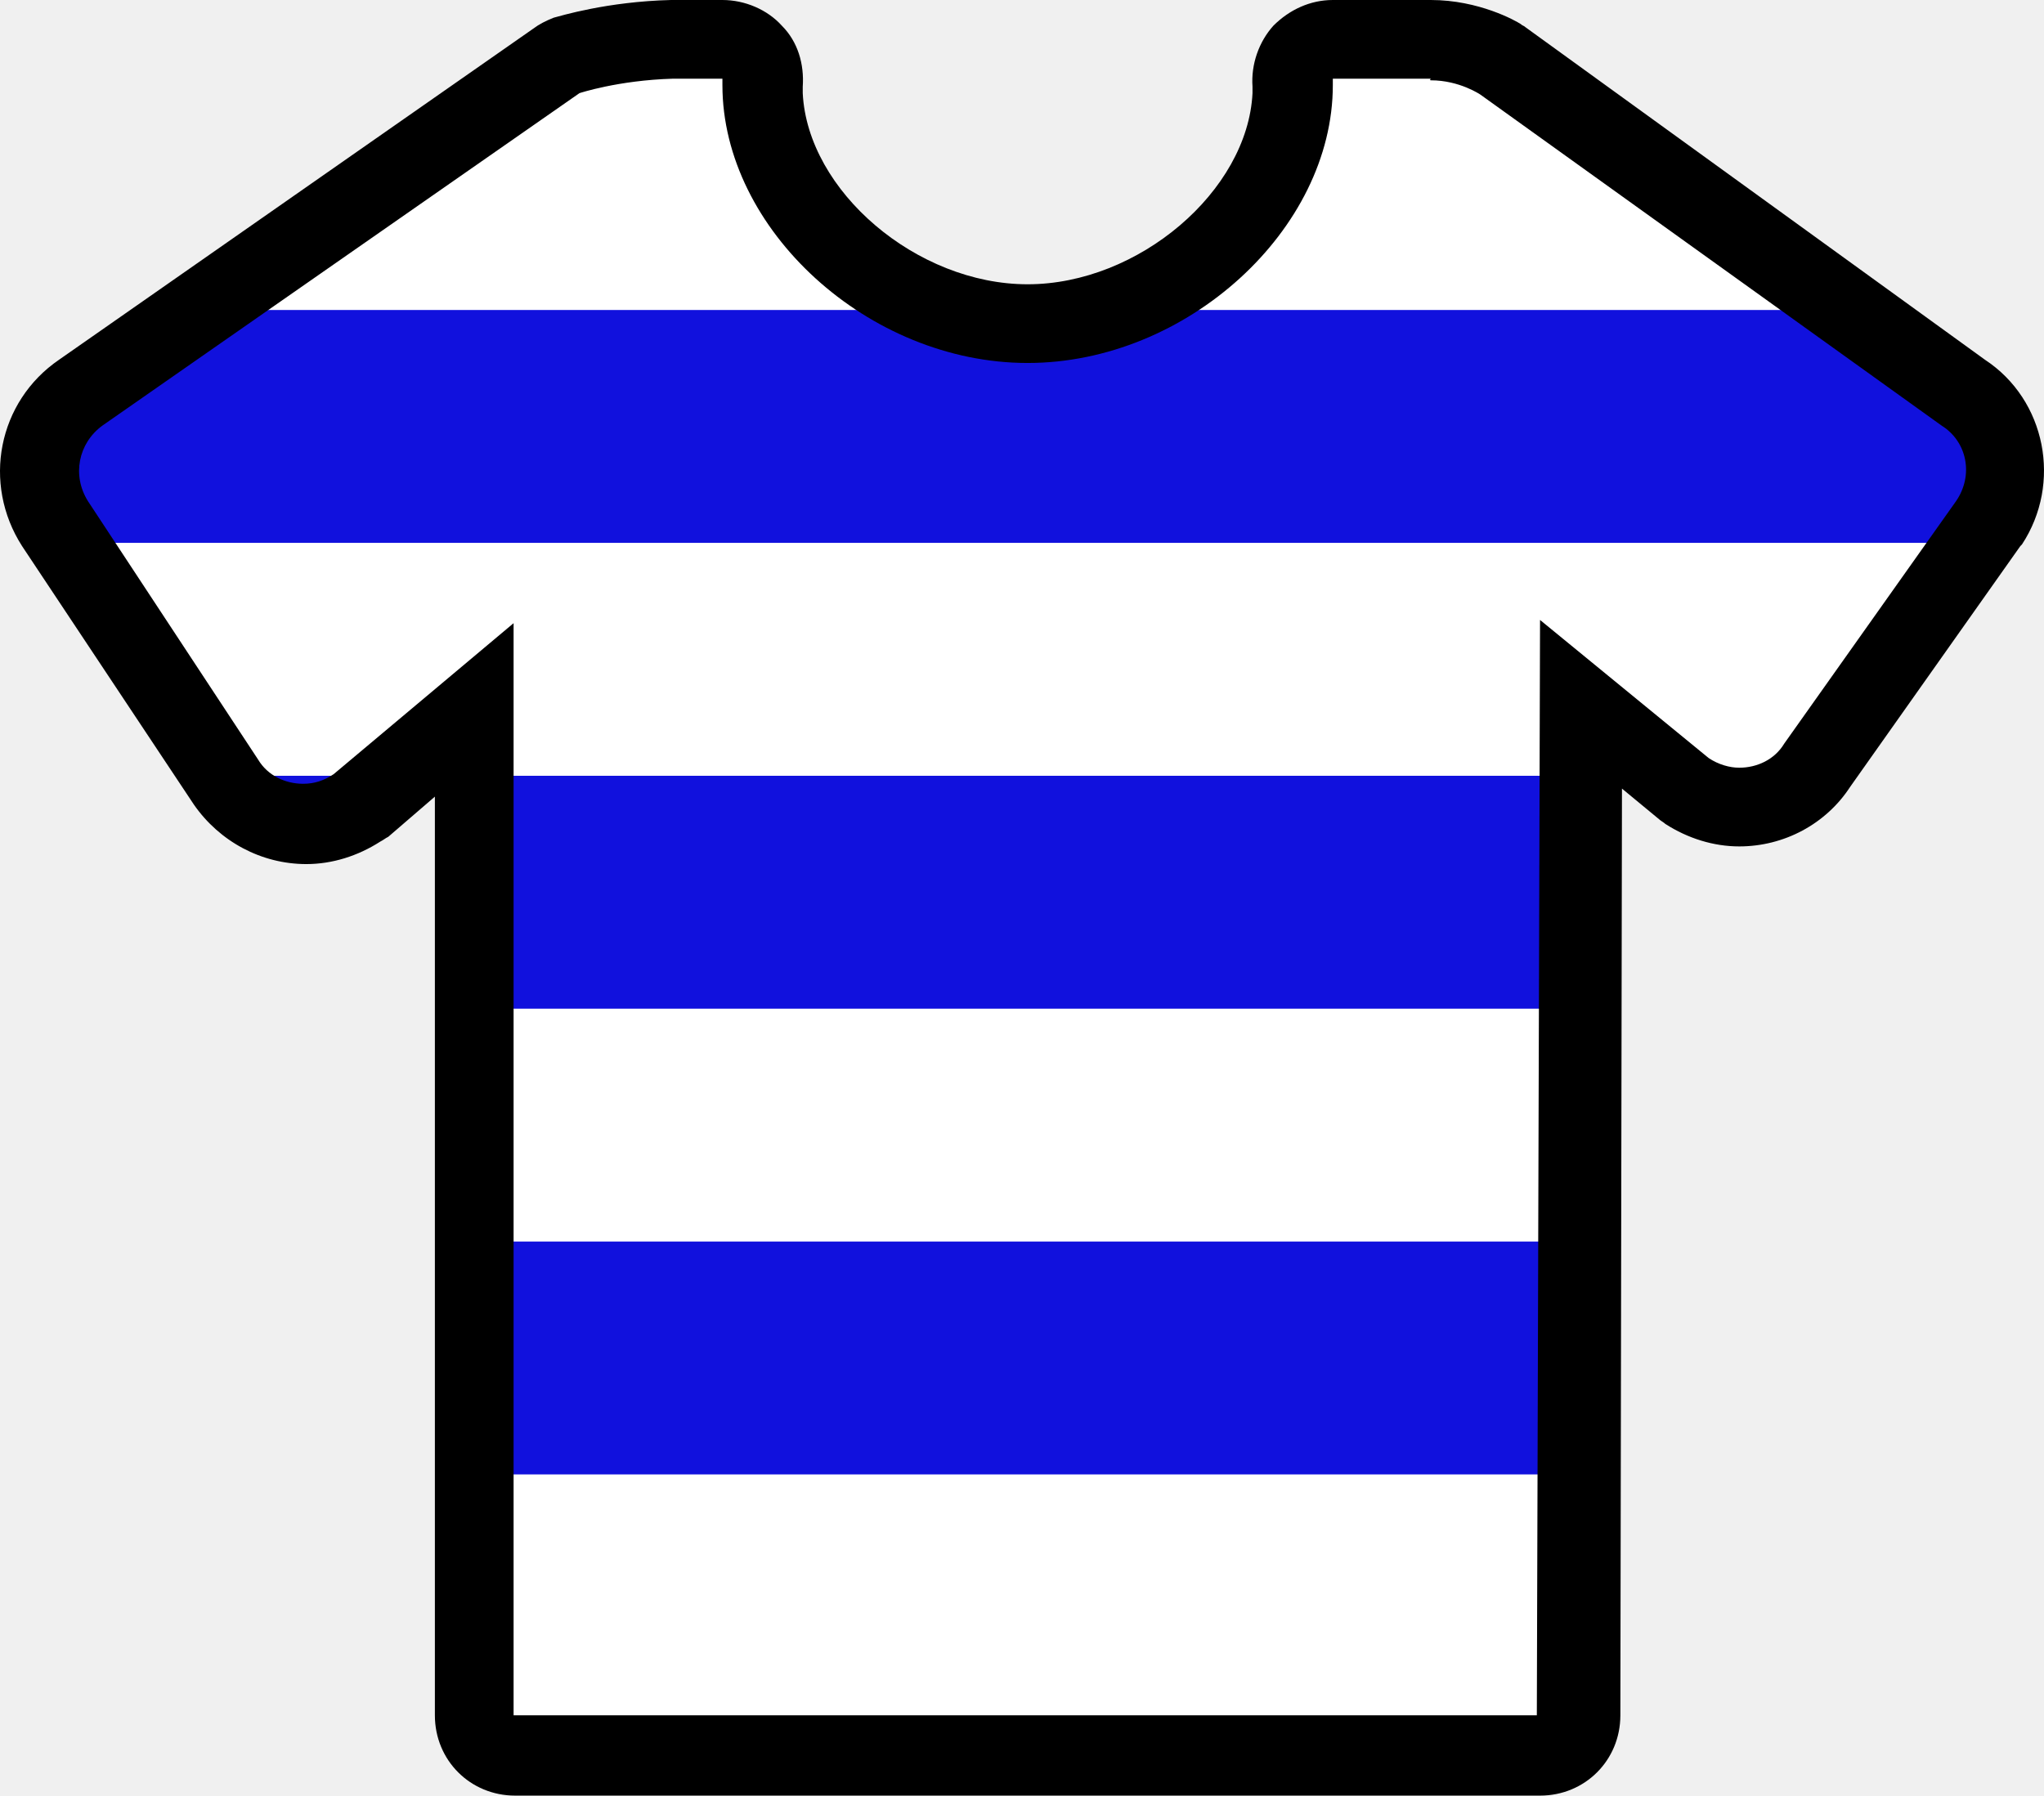
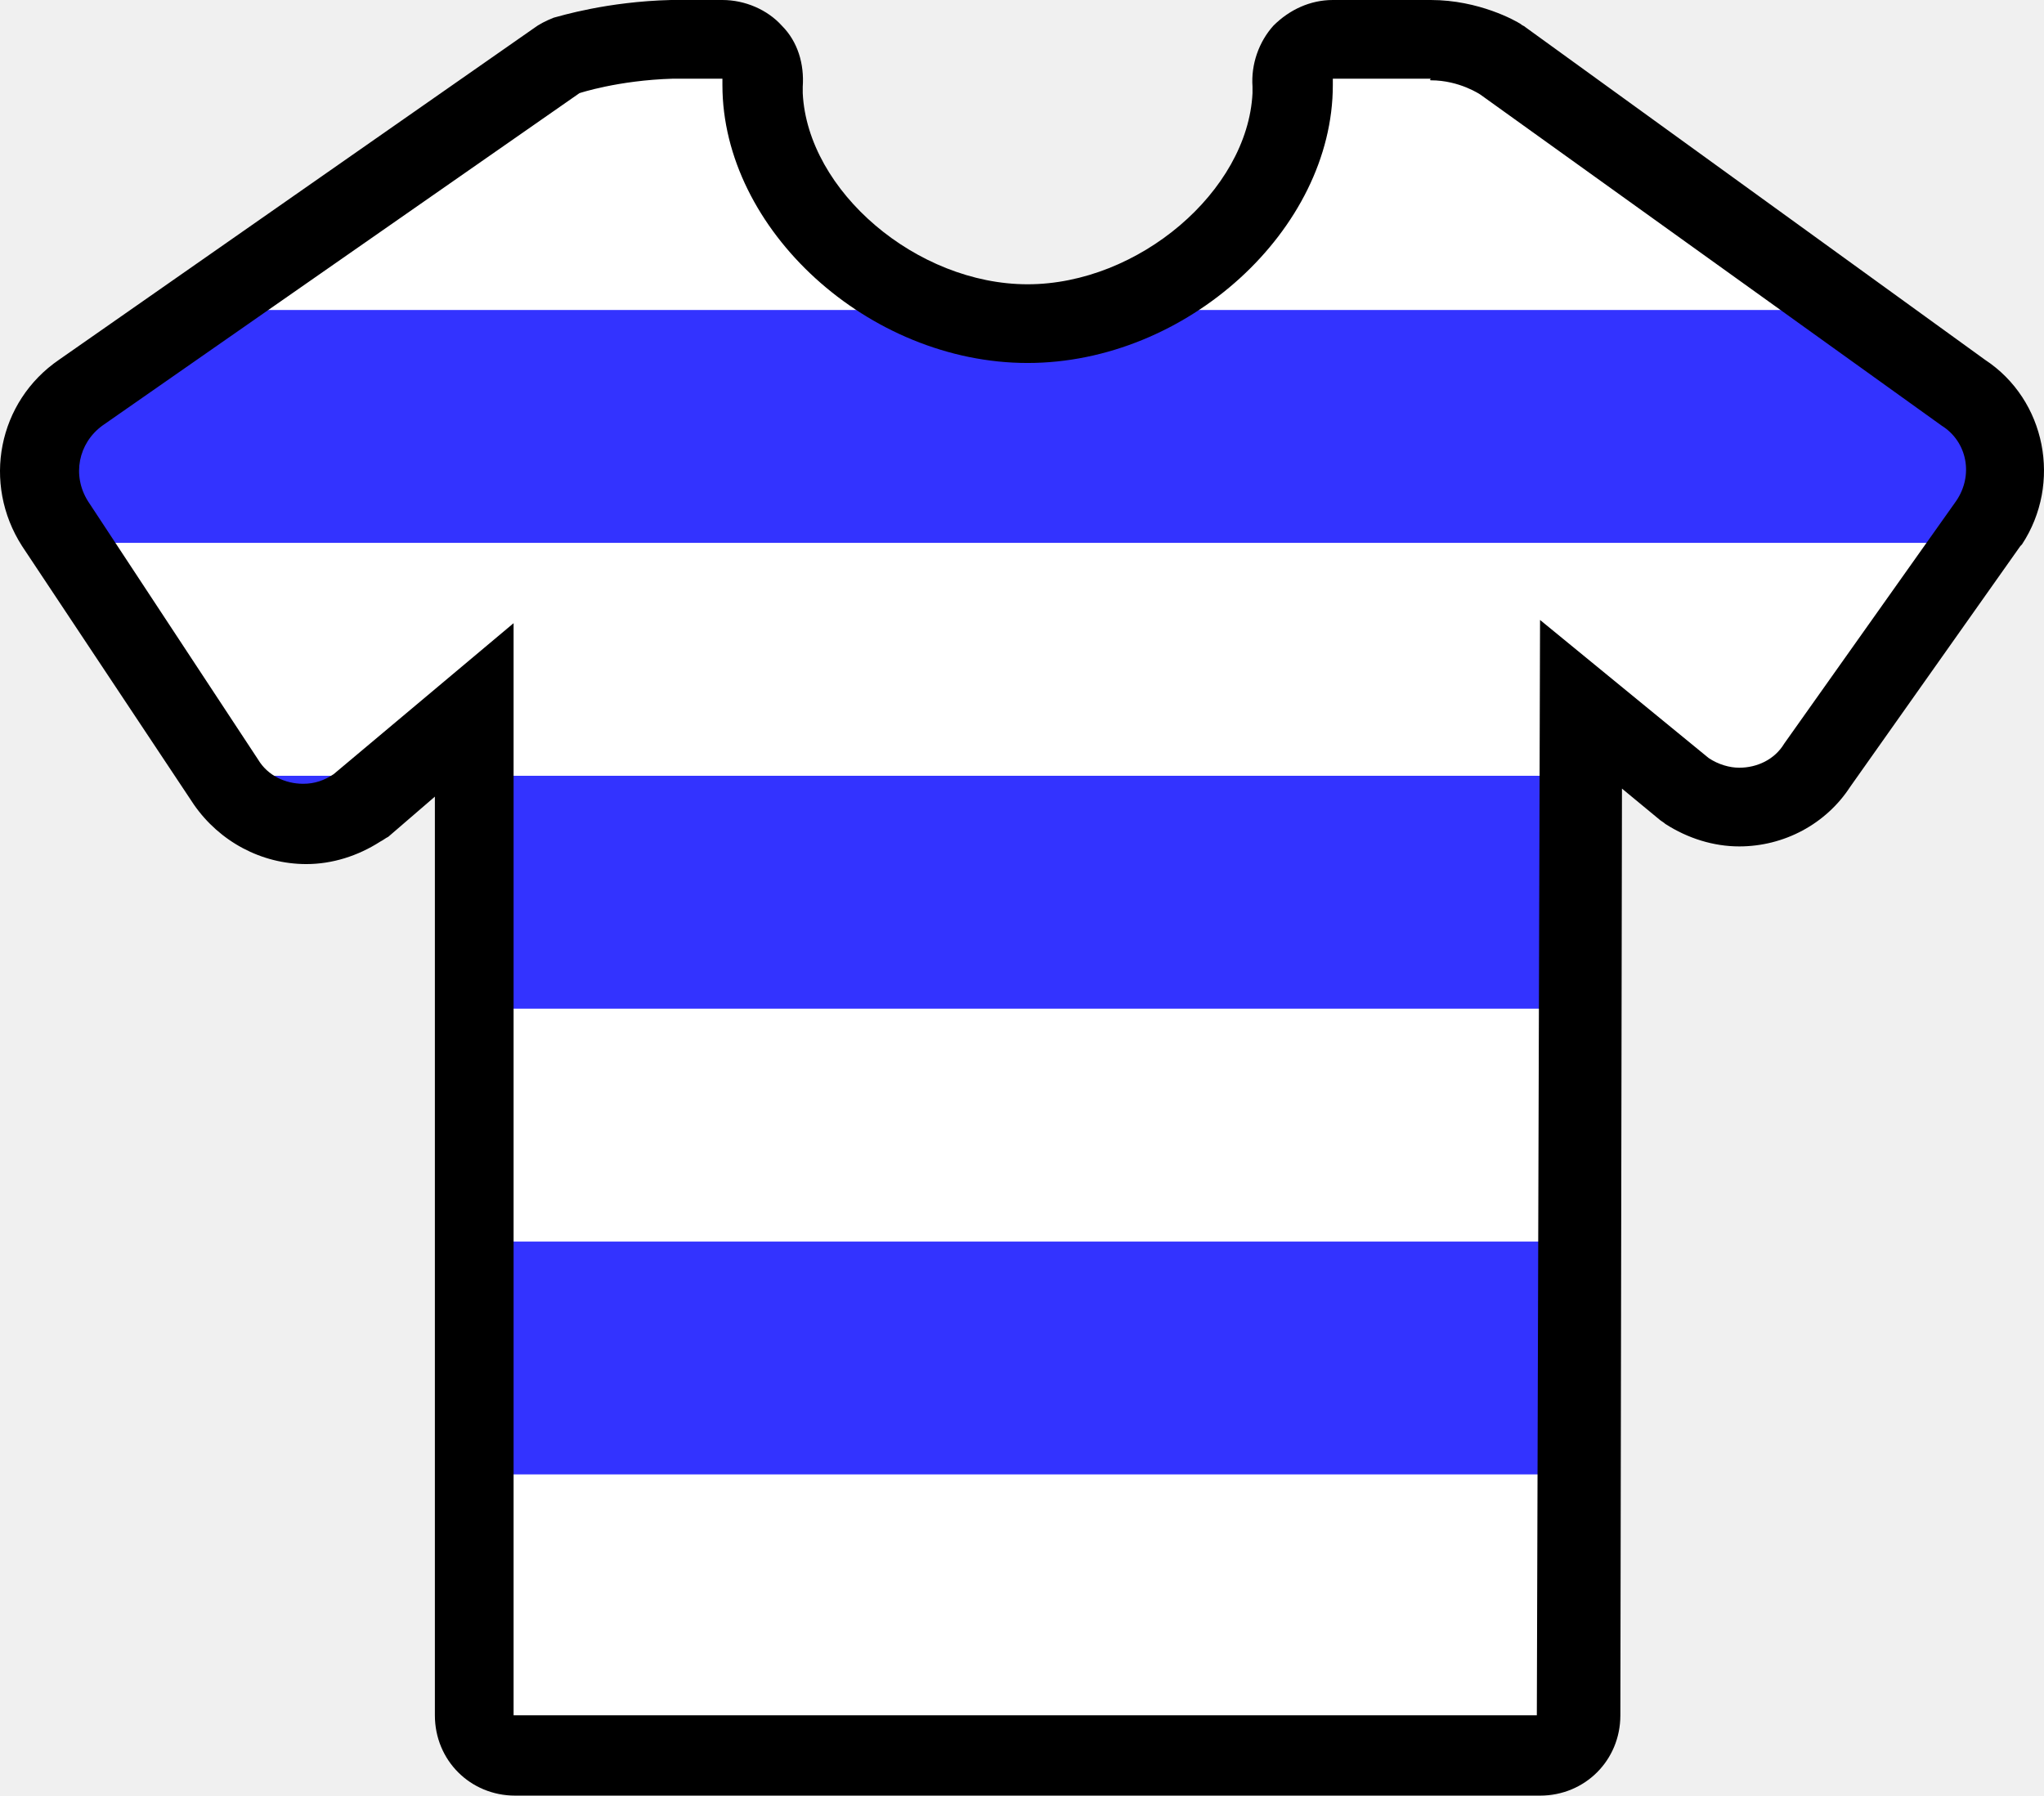
- <svg xmlns="http://www.w3.org/2000/svg" version="1.1" id="Laag_1" x="0px" y="0px" viewBox="0 0 127.246 111.8" enable-background="new 0 0 856 412" xml:space="preserve" width="100%" height="100%">
+ <svg xmlns="http://www.w3.org/2000/svg" height="100%" width="100%" xml:space="preserve" enable-background="new 0 0 856 412" viewBox="0 0 127.246 111.8" y="0px" x="0px" id="Laag_1" version="1.1">
  <defs id="defs127" />
-   <path style="fill:#1111dd;stroke:none;stroke-opacity:1;fill-opacity:1" id="path4135" d="m 31.973,109.3 c -1.4,0 -2.5,-1.1 -2.5,-2.5 l 0,-62.6 -7,5.9 c -0.1,0.1 -0.2,0.1 -0.2,0.2 -1,0.6 -2.1,1 -3.2,1 -2,0 -3.8,-1 -4.9,-2.6 l -10.7,-16.1 c -1.8,-2.7 -1,-6.3 1.7,-8.1 l 29.7,-20.7 c 0.2,-0.1 0.4,-0.3 0.7,-0.3 0.1,0 2.8,-0.9 6.6,-1 l 3.1,0 c 0.7,0 1.4,0.3 1.8,0.8 0.5,0.5 0.7,1.2 0.6,1.9 0,0.1 0,0.3 -0.1,0.4 0.2,7.5 8.1,14.5 16.5,14.5 8.4,0 16.3,-7 16.5,-14.5 0,-0.1 0,-0.3 -0.1,-0.4 -0.1,-0.7 0.2,-1.4 0.6,-1.9 0.4,-0.5 1.1,-0.8 1.8,-0.8 l 6.1,0 c 2.4,0 4.3,1.1 4.5,1.2 0.1,0 0.1,0.1 0.2,0.1 l 28.7,20.7 c 2.6,1.7 3.4,5.4 1.6,8.1 l -10.7,15.2 c -1,1.6 -2.9,2.6 -4.9,2.6 l 0,0 c -1.2,0 -2.3,-0.3 -3.2,-1 -0.1,0 -0.1,-0.1 -0.2,-0.2 l -6.4,-5.3 -0.2,62.9 c 0,1.4 -1.1,2.5 -2.5,2.5 l -63.9,0 z" />
-   <path id="path13" d="M 42.174 2.5 C 38.374 2.6 35.672 3.5 35.572 3.5 C 35.272 3.5 35.073 3.701 34.873 3.801 L 12.633 19.301 L 59.152 19.301 C 52.823 17.268 47.732 11.599 47.572 5.6 C 47.672 5.5 47.674 5.299 47.674 5.199 C 47.774 4.499 47.572 3.801 47.072 3.301 C 46.672 2.801 45.973 2.5 45.273 2.5 L 42.174 2.5 z M 82.873 2.5 C 82.173 2.5 81.472 2.801 81.072 3.301 C 80.672 3.801 80.373 4.499 80.473 5.199 C 80.573 5.299 80.572 5.5 80.572 5.6 C 80.412 11.599 75.321 17.268 68.992 19.301 L 115.164 19.301 L 93.674 3.801 C 93.574 3.801 93.573 3.699 93.473 3.699 C 93.273 3.599 91.373 2.5 88.973 2.5 L 82.873 2.5 z M 4.271 33.801 L 13.908 48.301 L 24.607 48.301 L 29.473 44.199 L 29.473 48.301 L 98.559 48.301 L 98.572 43.9 L 103.887 48.301 L 112.908 48.301 C 113.038 48.14 113.164 47.976 113.273 47.801 L 123.127 33.801 L 4.271 33.801 z M 29.473 62.801 L 29.473 77.301 L 98.467 77.301 L 98.512 62.801 L 29.473 62.801 z M 29.473 91.801 L 29.473 106.801 C 29.473 108.201 30.573 109.301 31.973 109.301 L 95.873 109.301 C 97.273 109.301 98.373 108.201 98.373 106.801 L 98.42 91.801 L 29.473 91.801 z " style="fill:#ffffff;stroke:none;stroke-opacity:1;fill-opacity:1" />
-   <path d="m 89.073,5 c 1.8,0 3.1,0.9 3.1,0.9 l 28.7,20.6 c 1.6,1 2,3.1 0.9,4.7 l -10.7,15.1 c -0.6,1 -1.7,1.5 -2.8,1.5 -0.6,0 -1.3,-0.2 -1.9,-0.6 l -10.5,-8.6 -0.2,68.2 -63.7,0 0,-68 -11.2,9.4 c -0.6,0.4 -1.2,0.6 -1.9,0.6 -1.1,0 -2.2,-0.5 -2.8,-1.5 l -10.6,-16.1 c -1,-1.6 -0.6,-3.6 0.9,-4.7 l 29.7,-20.7 c 0,0 2.4,-0.8 5.8,-0.9 l 3.1,0 c 0,0.1 0,0.2 0,0.2 0,0 0,0 0,0 0,0 0,0 0,0.2 0,9 9.1,17.3 19,17.3 9.9,0 19,-8.3 19,-17.3 0,-0.2 0,-0.2 0,-0.2 0,0 0,0 0,0 0,0 0,0 0,-0.2 l 5.9,0 0.2,0 c -0.1,0.1 0,0.1 0,0.1 m 0,-5 c 0,0 -0.1,0 0,0 l -0.2,0 -5.9,0 c -1.4,0 -2.7,0.6 -3.7,1.6 -0.9,1 -1.4,2.4 -1.3,3.8 0,0.1 0,0.2 0,0.4 -0.3,6.1 -7.1,11.9 -14,11.9 -6.9,0 -13.7,-5.8 -14,-11.9 0,-0.1 0,-0.2 0,-0.4 0.1,-1.4 -0.3,-2.8 -1.3,-3.8 -0.9,-1 -2.3,-1.6 -3.7,-1.6 l -3.1,0 c 0,0 -0.1,0 -0.1,0 -4,0.1 -6.9,1 -7.3,1.1 -0.5,0.2 -0.9,0.4 -1.3,0.7 l -29.5,20.6 c -3.8,2.6 -4.8,7.7 -2.3,11.6 l 10.7,16.1 c 1.6,2.3 4.2,3.7 7,3.7 1.6,0 3.2,-0.5 4.6,-1.4 0.2,-0.1 0.3,-0.2 0.5,-0.3 l 2.9,-2.5 0,57.2 c 0,2.8 2.2,5 5,5 l 63.8,0 c 2.8,0 5,-2.2 5,-5 l 0.1,-57.7 2.3,1.9 c 0.1,0.1 0.3,0.2 0.4,0.3 1.4,0.9 3,1.4 4.6,1.4 2.8,0 5.4,-1.4 6.9,-3.7 l 10.6,-15 c 0,0 0.1,-0.1 0.1,-0.1 2.5,-3.8 1.5,-9 -2.3,-11.5 L 94.973,1.7 c -0.1,-0.1 -0.2,-0.1 -0.3,-0.2 -0.3,-0.2 -2.6,-1.5 -5.6,-1.5 l 0,0 z" id="path15" style="stroke:none;stroke-opacity:1;fill:#000000;fill-opacity:1" />
+   <path d="m 31.973,109.3 c -1.4,0 -2.5,-1.1 -2.5,-2.5 l 0,-62.6 -7,5.9 c -0.1,0.1 -0.2,0.1 -0.2,0.2 -1,0.6 -2.1,1 -3.2,1 -2,0 -3.8,-1 -4.9,-2.6 l -10.7,-16.1 c -1.8,-2.7 -1,-6.3 1.7,-8.1 l 29.7,-20.7 c 0.2,-0.1 0.4,-0.3 0.7,-0.3 0.1,0 2.8,-0.9 6.6,-1 l 3.1,0 c 0.7,0 1.4,0.3 1.8,0.8 0.5,0.5 0.7,1.2 0.6,1.9 0,0.1 0,0.3 -0.1,0.4 0.2,7.5 8.1,14.5 16.5,14.5 8.4,0 16.3,-7 16.5,-14.5 0,-0.1 0,-0.3 -0.1,-0.4 -0.1,-0.7 0.2,-1.4 0.6,-1.9 0.4,-0.5 1.1,-0.8 1.8,-0.8 l 6.1,0 c 2.4,0 4.3,1.1 4.5,1.2 0.1,0 0.1,0.1 0.2,0.1 l 28.7,20.7 c 2.6,1.7 3.4,5.4 1.6,8.1 l -10.7,15.2 c -1,1.6 -2.9,2.6 -4.9,2.6 l 0,0 c -1.2,0 -2.3,-0.3 -3.2,-1 -0.1,0 -0.1,-0.1 -0.2,-0.2 l -6.4,-5.3 -0.2,62.9 c 0,1.4 -1.1,2.5 -2.5,2.5 l -63.9,0 z" id="path4135" style="fill:#3333ff;stroke:none;stroke-opacity:1;fill-opacity:1" />
+   <path style="fill:#ffffff;stroke:none;stroke-opacity:1;fill-opacity:1" d="M 42.174 2.5 C 38.374 2.6 35.672 3.5 35.572 3.5 C 35.272 3.5 35.073 3.701 34.873 3.801 L 12.633 19.301 L 59.152 19.301 C 52.823 17.268 47.732 11.599 47.572 5.6 C 47.672 5.5 47.674 5.299 47.674 5.199 C 47.774 4.499 47.572 3.801 47.072 3.301 C 46.672 2.801 45.973 2.5 45.273 2.5 L 42.174 2.5 z M 82.873 2.5 C 82.173 2.5 81.472 2.801 81.072 3.301 C 80.672 3.801 80.373 4.499 80.473 5.199 C 80.573 5.299 80.572 5.5 80.572 5.6 C 80.412 11.599 75.321 17.268 68.992 19.301 L 115.164 19.301 L 93.674 3.801 C 93.574 3.801 93.573 3.699 93.473 3.699 C 93.273 3.599 91.373 2.5 88.973 2.5 L 82.873 2.5 z M 4.271 33.801 L 13.908 48.301 L 24.607 48.301 L 29.473 44.199 L 29.473 48.301 L 98.559 48.301 L 98.572 43.9 L 103.887 48.301 L 112.908 48.301 C 113.038 48.14 113.164 47.976 113.273 47.801 L 123.127 33.801 L 4.271 33.801 z M 29.473 62.801 L 29.473 77.301 L 98.467 77.301 L 98.512 62.801 L 29.473 62.801 z M 29.473 91.801 L 29.473 106.801 C 29.473 108.201 30.573 109.301 31.973 109.301 L 95.873 109.301 C 97.273 109.301 98.373 108.201 98.373 106.801 L 98.42 91.801 L 29.473 91.801 z " id="path13" />
+   <path style="stroke:none;stroke-opacity:1;fill:#000000;fill-opacity:1" id="path15" d="m 89.073,5 c 1.8,0 3.1,0.9 3.1,0.9 l 28.7,20.6 c 1.6,1 2,3.1 0.9,4.7 l -10.7,15.1 c -0.6,1 -1.7,1.5 -2.8,1.5 -0.6,0 -1.3,-0.2 -1.9,-0.6 l -10.5,-8.6 -0.2,68.2 -63.7,0 0,-68 -11.2,9.4 c -0.6,0.4 -1.2,0.6 -1.9,0.6 -1.1,0 -2.2,-0.5 -2.8,-1.5 l -10.6,-16.1 c -1,-1.6 -0.6,-3.6 0.9,-4.7 l 29.7,-20.7 c 0,0 2.4,-0.8 5.8,-0.9 l 3.1,0 c 0,0.1 0,0.2 0,0.2 0,0 0,0 0,0 0,0 0,0 0,0.2 0,9 9.1,17.3 19,17.3 9.9,0 19,-8.3 19,-17.3 0,-0.2 0,-0.2 0,-0.2 0,0 0,0 0,0 0,0 0,0 0,-0.2 l 5.9,0 0.2,0 c -0.1,0.1 0,0.1 0,0.1 m 0,-5 c 0,0 -0.1,0 0,0 l -0.2,0 -5.9,0 c -1.4,0 -2.7,0.6 -3.7,1.6 -0.9,1 -1.4,2.4 -1.3,3.8 0,0.1 0,0.2 0,0.4 -0.3,6.1 -7.1,11.9 -14,11.9 -6.9,0 -13.7,-5.8 -14,-11.9 0,-0.1 0,-0.2 0,-0.4 0.1,-1.4 -0.3,-2.8 -1.3,-3.8 -0.9,-1 -2.3,-1.6 -3.7,-1.6 l -3.1,0 c 0,0 -0.1,0 -0.1,0 -4,0.1 -6.9,1 -7.3,1.1 -0.5,0.2 -0.9,0.4 -1.3,0.7 l -29.5,20.6 c -3.8,2.6 -4.8,7.7 -2.3,11.6 l 10.7,16.1 c 1.6,2.3 4.2,3.7 7,3.7 1.6,0 3.2,-0.5 4.6,-1.4 0.2,-0.1 0.3,-0.2 0.5,-0.3 l 2.9,-2.5 0,57.2 c 0,2.8 2.2,5 5,5 l 63.8,0 c 2.8,0 5,-2.2 5,-5 l 0.1,-57.7 2.3,1.9 c 0.1,0.1 0.3,0.2 0.4,0.3 1.4,0.9 3,1.4 4.6,1.4 2.8,0 5.4,-1.4 6.9,-3.7 l 10.6,-15 c 0,0 0.1,-0.1 0.1,-0.1 2.5,-3.8 1.5,-9 -2.3,-11.5 L 94.973,1.7 c -0.1,-0.1 -0.2,-0.1 -0.3,-0.2 -0.3,-0.2 -2.6,-1.5 -5.6,-1.5 l 0,0 z" />
</svg>
